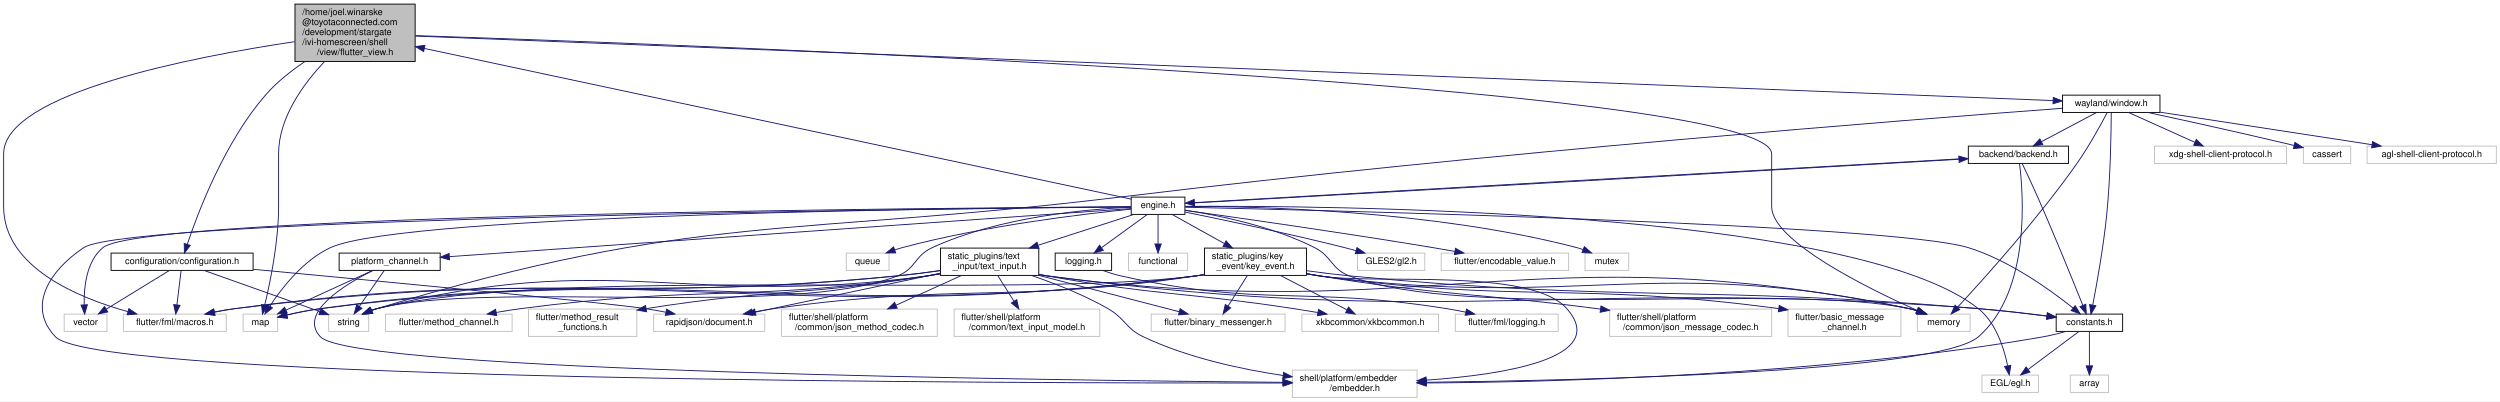
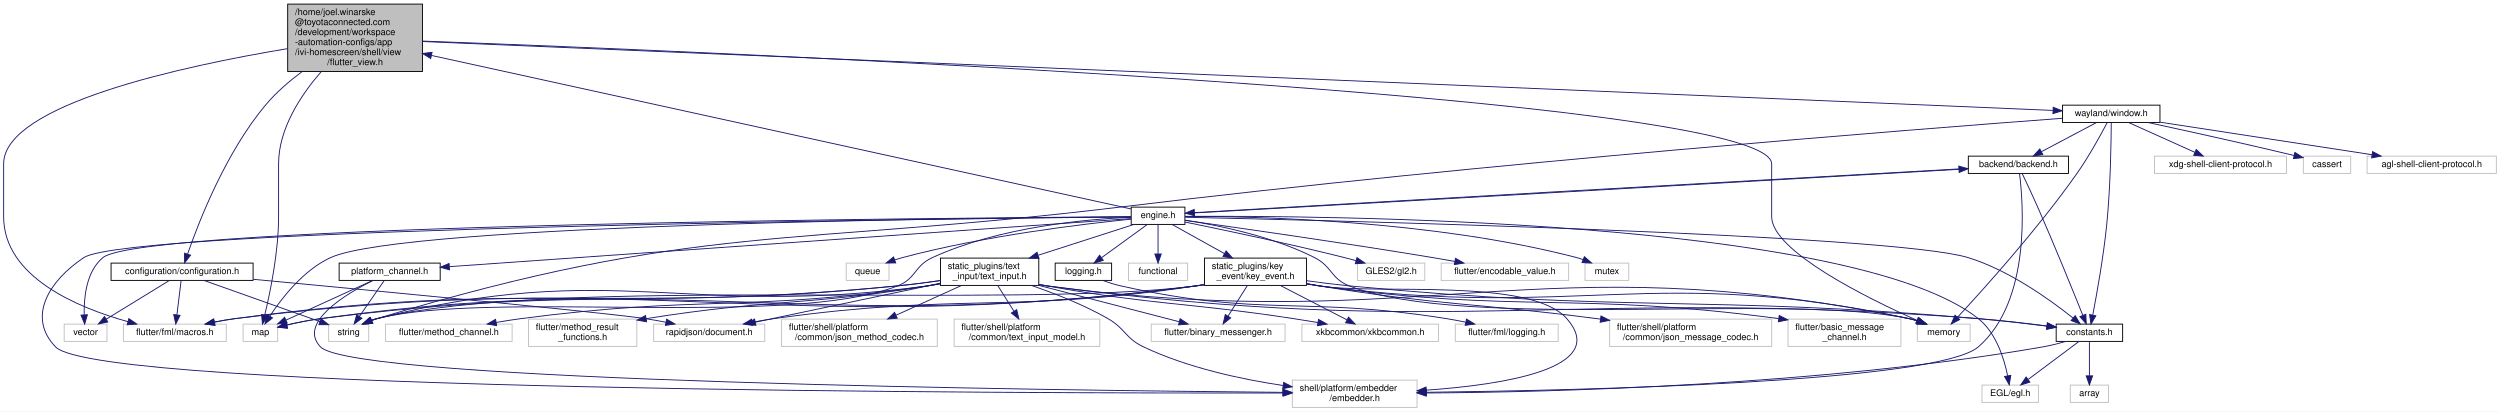
- <svg xmlns="http://www.w3.org/2000/svg" xmlns:xlink="http://www.w3.org/1999/xlink" width="2746pt" height="441pt" viewBox="0.00 0.00 2746.00 441.00">
-   <g id="graph0" class="graph" transform="scale(1 1) rotate(0) translate(4 437)">
-     <polygon fill="white" stroke="transparent" points="-4,4 -4,-437 2742,-437 2742,4 -4,4" />
+ <svg xmlns="http://www.w3.org/2000/svg" xmlns:xlink="http://www.w3.org/1999/xlink" width="2746pt" height="452pt" viewBox="0.00 0.00 2746.00 452.00">
+   <g id="graph0" class="graph" transform="scale(1 1) rotate(0) translate(4 448)">
+     <polygon fill="white" stroke="transparent" points="-4,4 -4,-448 2742,-448 2742,4 -4,4" />
    <g id="node1" class="node">
      <g id="a_node1">
        <a xlink:title=" ">
-           <polygon fill="#bfbfbf" stroke="black" points="320,-369.5 320,-432.5 452,-432.5 452,-369.5 320,-369.5" />
-           <text text-anchor="start" x="328" y="-420.5" font-family="Helvetica,sans-Serif" font-size="10.00">/home/joel.winarske</text>
-           <text text-anchor="start" x="328" y="-409.5" font-family="Helvetica,sans-Serif" font-size="10.00">@toyotaconnected.com</text>
-           <text text-anchor="start" x="328" y="-398.5" font-family="Helvetica,sans-Serif" font-size="10.00">/development/stargate</text>
-           <text text-anchor="start" x="328" y="-387.5" font-family="Helvetica,sans-Serif" font-size="10.00">/ivi-homescreen/shell</text>
-           <text text-anchor="middle" x="386" y="-376.5" font-family="Helvetica,sans-Serif" font-size="10.00">/view/flutter_view.h</text>
+           <polygon fill="#bfbfbf" stroke="black" points="312,-369.5 312,-443.5 460,-443.5 460,-369.5 312,-369.5" />
+           <text text-anchor="start" x="320" y="-431.5" font-family="Helvetica,sans-Serif" font-size="10.00">/home/joel.winarske</text>
+           <text text-anchor="start" x="320" y="-420.5" font-family="Helvetica,sans-Serif" font-size="10.00">@toyotaconnected.com</text>
+           <text text-anchor="start" x="320" y="-409.5" font-family="Helvetica,sans-Serif" font-size="10.00">/development/workspace</text>
+           <text text-anchor="start" x="320" y="-398.5" font-family="Helvetica,sans-Serif" font-size="10.00">-automation-configs/app</text>
+           <text text-anchor="start" x="320" y="-387.5" font-family="Helvetica,sans-Serif" font-size="10.00">/ivi-homescreen/shell/view</text>
+           <text text-anchor="middle" x="386" y="-376.5" font-family="Helvetica,sans-Serif" font-size="10.00">/flutter_view.h</text>
        </a>
      </g>
    </g>
    <g id="node2" class="node">
      <g id="a_node2">
        <a xlink:title=" ">
          <polygon fill="white" stroke="#bfbfbf" points="263,-73 263,-92 301,-92 301,-73 263,-73" />
          <text text-anchor="middle" x="282" y="-80" font-family="Helvetica,sans-Serif" font-size="10.00">map</text>
        </a>
      </g>
    </g>
    <g id="edge1" class="edge">
-       <path fill="none" stroke="midnightblue" d="M352.32,-369.29C328.95,-344.5 302,-307.39 302,-268 302,-268 302,-268 302,-210 302,-171.05 292.64,-126.18 286.72,-101.72" />
+       <path fill="none" stroke="midnightblue" d="M348.91,-369.4C326.41,-343.54 302,-306.6 302,-268 302,-268 302,-268 302,-210 302,-171.05 292.64,-126.18 286.72,-101.72" />
      <polygon fill="midnightblue" stroke="midnightblue" points="290.12,-100.87 284.29,-92.02 283.33,-102.57 290.12,-100.87" />
    </g>
    <g id="node3" class="node">
      <g id="a_node3">
        <a xlink:title=" ">
          <polygon fill="white" stroke="#bfbfbf" points="2102,-73 2102,-92 2160,-92 2160,-73 2102,-73" />
          <text text-anchor="middle" x="2131" y="-80" font-family="Helvetica,sans-Serif" font-size="10.00">memory</text>
        </a>
      </g>
    </g>
    <g id="edge2" class="edge">
-       <path fill="none" stroke="midnightblue" d="M452.36,-397.9C749.36,-388.09 1942,-343.95 1942,-268 1942,-268 1942,-268 1942,-210 1942,-172.09 2048.36,-119.87 2101.51,-96.14" />
+       <path fill="none" stroke="midnightblue" d="M460,-402.89C769.23,-391.5 1942,-343.34 1942,-268 1942,-268 1942,-268 1942,-210 1942,-172.09 2048.36,-119.87 2101.51,-96.14" />
      <polygon fill="midnightblue" stroke="midnightblue" points="2103.04,-99.29 2110.77,-92.05 2100.21,-92.89 2103.04,-99.29" />
    </g>
    <g id="node4" class="node">
      <g id="a_node4">
        <a xlink:href="configuration_8h.html" target="_top" xlink:title=" ">
          <polygon fill="white" stroke="black" points="118,-140 118,-159 274,-159 274,-140 118,-140" />
          <text text-anchor="middle" x="196" y="-147" font-family="Helvetica,sans-Serif" font-size="10.00">configuration/configuration.h</text>
        </a>
      </g>
    </g>
    <g id="edge3" class="edge">
-       <path fill="none" stroke="midnightblue" d="M330.98,-369.46C315.78,-359.24 300.15,-346.88 288,-333 242.87,-281.44 213.48,-203.83 201.76,-168.8" />
-       <polygon fill="midnightblue" stroke="midnightblue" points="205,-167.44 198.58,-159.01 198.34,-169.6 205,-167.44" />
+       <path fill="none" stroke="midnightblue" d="M327.74,-369.32C313.6,-358.77 299.32,-346.43 288,-333 244.05,-280.86 214.23,-204.14 202.1,-169.14" />
+       <polygon fill="midnightblue" stroke="midnightblue" points="205.31,-167.68 198.79,-159.33 198.67,-169.92 205.31,-167.68" />
    </g>
    <g id="node7" class="node">
      <g id="a_node7">
        <a xlink:title=" ">
          <polygon fill="white" stroke="#bfbfbf" points="131.5,-73 131.5,-92 244.5,-92 244.5,-73 131.5,-73" />
          <text text-anchor="middle" x="188" y="-80" font-family="Helvetica,sans-Serif" font-size="10.00">flutter/fml/macros.h</text>
        </a>
      </g>
    </g>
    <g id="edge8" class="edge">
-       <path fill="none" stroke="midnightblue" d="M319.64,-391.23C209.28,-374.77 0,-334.75 0,-268 0,-268 0,-268 0,-210 0,-143.94 80.89,-110.12 136.55,-94.66" />
+       <path fill="none" stroke="midnightblue" d="M311.58,-394.52C199.41,-375.85 0,-333.45 0,-268 0,-268 0,-268 0,-210 0,-143.94 80.89,-110.12 136.55,-94.66" />
      <polygon fill="midnightblue" stroke="midnightblue" points="137.51,-98.03 146.28,-92.07 135.71,-91.26 137.51,-98.03" />
    </g>
    <g id="node9" class="node">
      <g id="a_node9">
        <a xlink:href="window_8h.html" target="_top" xlink:title=" ">
          <polygon fill="white" stroke="black" points="2261.5,-313.5 2261.5,-332.5 2368.5,-332.5 2368.5,-313.5 2261.5,-313.5" />
          <text text-anchor="middle" x="2315" y="-320.5" font-family="Helvetica,sans-Serif" font-size="10.00">wayland/window.h</text>
        </a>
      </g>
    </g>
    <g id="edge9" class="edge">
-       <path fill="none" stroke="midnightblue" d="M452.12,-397.39C749.21,-385.69 1958.78,-338.03 2251.15,-326.52" />
-       <polygon fill="midnightblue" stroke="midnightblue" points="2251.31,-330.01 2261.17,-326.12 2251.04,-323.02 2251.31,-330.01" />
+       <path fill="none" stroke="midnightblue" d="M460.14,-402.37C770.18,-389.27 1960.13,-338.99 2250.71,-326.72" />
+       <polygon fill="midnightblue" stroke="midnightblue" points="2251.22,-330.2 2261.07,-326.28 2250.93,-323.2 2251.22,-330.2" />
    </g>
    <g id="node5" class="node">
      <g id="a_node5">
        <a xlink:title=" ">
          <polygon fill="white" stroke="#bfbfbf" points="357,-73 357,-92 401,-92 401,-73 357,-73" />
          <text text-anchor="middle" x="379" y="-80" font-family="Helvetica,sans-Serif" font-size="10.00">string</text>
        </a>
      </g>
    </g>
    <g id="edge4" class="edge">
      <path fill="none" stroke="midnightblue" d="M220.3,-139.87C253.01,-128.25 311.24,-107.57 347.34,-94.75" />
      <polygon fill="midnightblue" stroke="midnightblue" points="348.64,-98 356.89,-91.35 346.3,-91.4 348.64,-98" />
    </g>
    <g id="node6" class="node">
      <g id="a_node6">
        <a xlink:title=" ">
          <polygon fill="white" stroke="#bfbfbf" points="66.5,-73 66.5,-92 113.5,-92 113.5,-73 66.5,-73" />
          <text text-anchor="middle" x="90" y="-80" font-family="Helvetica,sans-Serif" font-size="10.00">vector</text>
        </a>
      </g>
    </g>
    <g id="edge5" class="edge">
      <path fill="none" stroke="midnightblue" d="M181.7,-139.73C163.98,-128.87 133.57,-110.22 112.66,-97.39" />
      <polygon fill="midnightblue" stroke="midnightblue" points="114.42,-94.37 104.07,-92.13 110.76,-100.34 114.42,-94.37" />
    </g>
    <g id="edge6" class="edge">
      <path fill="none" stroke="midnightblue" d="M194.92,-139.73C193.75,-130.18 191.83,-114.62 190.31,-102.28" />
      <polygon fill="midnightblue" stroke="midnightblue" points="193.76,-101.62 189.06,-92.13 186.81,-102.48 193.76,-101.62" />
    </g>
    <g id="node8" class="node">
      <g id="a_node8">
        <a xlink:title=" ">
          <polygon fill="white" stroke="#bfbfbf" points="714,-73 714,-92 836,-92 836,-73 714,-73" />
          <text text-anchor="middle" x="775" y="-80" font-family="Helvetica,sans-Serif" font-size="10.00">rapidjson/document.h</text>
        </a>
      </g>
    </g>
    <g id="edge7" class="edge">
      <path fill="none" stroke="midnightblue" d="M274.08,-141.21C406.19,-128.81 663.55,-104.33 705,-98 712.25,-96.89 719.89,-95.52 727.35,-94.07" />
      <polygon fill="midnightblue" stroke="midnightblue" points="728.24,-97.46 737.35,-92.06 726.86,-90.6 728.24,-97.46" />
    </g>
    <g id="edge10" class="edge">
      <path fill="none" stroke="midnightblue" d="M2310.53,-313.3C2303.84,-300.55 2290.56,-276.23 2277,-257 2233.65,-195.54 2173.7,-129.19 2146.06,-99.47" />
      <polygon fill="midnightblue" stroke="midnightblue" points="2148.55,-97.01 2139.16,-92.1 2143.44,-101.79 2148.55,-97.01" />
    </g>
    <g id="edge11" class="edge">
      <path fill="none" stroke="midnightblue" d="M2261.26,-318.07C2102.98,-306.27 1624.85,-268.95 1230,-221 864.17,-176.57 762.79,-204.51 410,-98 408.12,-97.43 406.21,-96.77 404.31,-96.05" />
      <polygon fill="midnightblue" stroke="midnightblue" points="405.63,-92.81 395.06,-92.09 402.88,-99.24 405.63,-92.81" />
    </g>
    <g id="node10" class="node">
      <g id="a_node10">
        <a xlink:title=" ">
          <polygon fill="white" stroke="#bfbfbf" points="2526,-257.5 2526,-276.5 2578,-276.5 2578,-257.5 2526,-257.5" />
          <text text-anchor="middle" x="2552" y="-264.5" font-family="Helvetica,sans-Serif" font-size="10.00">cassert</text>
        </a>
      </g>
    </g>
    <g id="edge12" class="edge">
      <path fill="none" stroke="midnightblue" d="M2355.33,-313.42C2394.09,-305.08 2454.57,-291.84 2515.82,-277.23" />
      <polygon fill="midnightblue" stroke="midnightblue" points="2516.74,-280.61 2525.65,-274.87 2515.11,-273.8 2516.74,-280.61" />
    </g>
    <g id="node11" class="node">
      <g id="a_node11">
        <a xlink:title=" ">
          <polygon fill="white" stroke="#bfbfbf" points="2596,-257.5 2596,-276.5 2738,-276.5 2738,-257.5 2596,-257.5" />
          <text text-anchor="middle" x="2667" y="-264.5" font-family="Helvetica,sans-Serif" font-size="10.00">agl-shell-client-protocol.h</text>
        </a>
      </g>
    </g>
    <g id="edge13" class="edge">
      <path fill="none" stroke="midnightblue" d="M2368.84,-313.74C2431.31,-304.16 2534.29,-288.36 2601.38,-278.07" />
      <polygon fill="midnightblue" stroke="midnightblue" points="2602.06,-281.5 2611.42,-276.53 2601,-274.58 2602.06,-281.5" />
    </g>
    <g id="node12" class="node">
      <g id="a_node12">
        <a xlink:href="constants_8h.html" target="_top" xlink:title=" ">
          <polygon fill="white" stroke="black" points="2254.5,-73 2254.5,-92 2327.5,-92 2327.5,-73 2254.5,-73" />
          <text text-anchor="middle" x="2291" y="-80" font-family="Helvetica,sans-Serif" font-size="10.00">constants.h</text>
        </a>
      </g>
    </g>
    <g id="edge14" class="edge">
      <path fill="none" stroke="midnightblue" d="M2315,-313.47C2314.91,-293.66 2314.25,-243.05 2310,-201 2306.44,-165.82 2299.15,-125.18 2294.71,-102.09" />
      <polygon fill="midnightblue" stroke="midnightblue" points="2298.09,-101.15 2292.73,-92.01 2291.22,-102.49 2298.09,-101.15" />
    </g>
    <g id="node16" class="node">
      <g id="a_node16">
        <a xlink:href="backend_8h.html" target="_top" xlink:title=" ">
          <polygon fill="white" stroke="black" points="2158,-257.5 2158,-276.5 2268,-276.5 2268,-257.5 2158,-257.5" />
          <text text-anchor="middle" x="2213" y="-264.5" font-family="Helvetica,sans-Serif" font-size="10.00">backend/backend.h</text>
        </a>
      </g>
    </g>
    <g id="edge18" class="edge">
      <path fill="none" stroke="midnightblue" d="M2298.61,-313.32C2282.33,-304.7 2257.13,-291.36 2238.28,-281.39" />
      <polygon fill="midnightblue" stroke="midnightblue" points="2239.82,-278.24 2229.35,-276.65 2236.55,-284.43 2239.82,-278.24" />
    </g>
    <g id="node36" class="node">
      <g id="a_node36">
        <a xlink:title=" ">
          <polygon fill="white" stroke="#bfbfbf" points="2362.5,-257.5 2362.5,-276.5 2507.5,-276.5 2507.5,-257.5 2362.5,-257.5" />
          <text text-anchor="middle" x="2435" y="-264.5" font-family="Helvetica,sans-Serif" font-size="10.00">xdg-shell-client-protocol.h</text>
        </a>
      </g>
    </g>
    <g id="edge68" class="edge">
      <path fill="none" stroke="midnightblue" d="M2334.01,-313.44C2353.59,-304.64 2384.31,-290.81 2406.73,-280.72" />
      <polygon fill="midnightblue" stroke="midnightblue" points="2408.39,-283.81 2416.07,-276.52 2405.52,-277.43 2408.39,-283.81" />
    </g>
    <g id="node13" class="node">
      <g id="a_node13">
        <a xlink:title=" ">
          <polygon fill="white" stroke="#bfbfbf" points="2173,-6 2173,-25 2235,-25 2235,-6 2173,-6" />
          <text text-anchor="middle" x="2204" y="-13" font-family="Helvetica,sans-Serif" font-size="10.00">EGL/egl.h</text>
        </a>
      </g>
    </g>
    <g id="edge15" class="edge">
      <path fill="none" stroke="midnightblue" d="M2279.27,-72.73C2265.05,-62.11 2240.87,-44.05 2223.76,-31.26" />
      <polygon fill="midnightblue" stroke="midnightblue" points="2225.65,-28.31 2215.55,-25.13 2221.46,-33.92 2225.65,-28.31" />
    </g>
    <g id="node14" class="node">
      <g id="a_node14">
        <a xlink:title=" ">
          <polygon fill="white" stroke="#bfbfbf" points="1415.5,-0.5 1415.5,-30.5 1552.5,-30.5 1552.5,-0.5 1415.5,-0.5" />
          <text text-anchor="start" x="1423.5" y="-18.5" font-family="Helvetica,sans-Serif" font-size="10.00">shell/platform/embedder</text>
          <text text-anchor="middle" x="1484" y="-7.5" font-family="Helvetica,sans-Serif" font-size="10.00">/embedder.h</text>
        </a>
      </g>
    </g>
    <g id="edge16" class="edge">
      <path fill="none" stroke="midnightblue" d="M2265.04,-72.98C2257.08,-70.68 2248.25,-68.43 2240,-67 1995.5,-24.56 1700.8,-17.25 1562.67,-16.34" />
      <polygon fill="midnightblue" stroke="midnightblue" points="1562.62,-12.83 1552.6,-16.28 1562.58,-19.83 1562.62,-12.83" />
    </g>
    <g id="node15" class="node">
      <g id="a_node15">
        <a xlink:title=" ">
          <polygon fill="white" stroke="#bfbfbf" points="2270,-6 2270,-25 2312,-25 2312,-6 2270,-6" />
          <text text-anchor="middle" x="2291" y="-13" font-family="Helvetica,sans-Serif" font-size="10.00">array</text>
        </a>
      </g>
    </g>
    <g id="edge17" class="edge">
      <path fill="none" stroke="midnightblue" d="M2291,-72.73C2291,-63.18 2291,-47.62 2291,-35.28" />
      <polygon fill="midnightblue" stroke="midnightblue" points="2294.5,-35.13 2291,-25.13 2287.5,-35.13 2294.5,-35.13" />
    </g>
    <g id="edge20" class="edge">
      <path fill="none" stroke="midnightblue" d="M2217.14,-257.42C2221.46,-248.41 2228.37,-233.78 2234,-221 2252.67,-178.6 2273.15,-128.14 2283.74,-101.71" />
      <polygon fill="midnightblue" stroke="midnightblue" points="2287.07,-102.83 2287.53,-92.24 2280.57,-100.23 2287.07,-102.83" />
    </g>
    <g id="edge19" class="edge">
      <path fill="none" stroke="midnightblue" d="M2214.23,-257.48C2218.22,-226.29 2227.33,-117.48 2169,-67 2124.02,-28.07 1732.96,-19.15 1562.67,-17.1" />
      <polygon fill="midnightblue" stroke="midnightblue" points="1562.56,-13.6 1552.52,-16.99 1562.48,-20.6 1562.56,-13.6" />
    </g>
    <g id="node17" class="node">
      <g id="a_node17">
        <a xlink:href="engine_8h.html" target="_top" xlink:title=" ">
          <polygon fill="white" stroke="black" points="1238.5,-201.5 1238.5,-220.5 1297.5,-220.5 1297.5,-201.5 1238.5,-201.5" />
          <text text-anchor="middle" x="1268" y="-208.5" font-family="Helvetica,sans-Serif" font-size="10.00">engine.h</text>
        </a>
      </g>
    </g>
    <g id="edge21" class="edge">
      <path fill="none" stroke="midnightblue" d="M2157.89,-263.04C1985.24,-253.44 1457.9,-223.3 1308.04,-214.46" />
      <polygon fill="midnightblue" stroke="midnightblue" points="1308.1,-210.96 1297.91,-213.86 1307.69,-217.95 1308.1,-210.96" />
    </g>
    <g id="edge67" class="edge">
-       <path fill="none" stroke="midnightblue" d="M1238.49,-218.29C1116.3,-244.33 647.73,-344.21 462.24,-383.75" />
-       <polygon fill="midnightblue" stroke="midnightblue" points="461.34,-380.36 452.29,-385.87 462.8,-387.21 461.34,-380.36" />
+       <path fill="none" stroke="midnightblue" d="M1238.36,-218.5C1117.64,-244.99 660.43,-345.29 470.02,-387.07" />
+       <polygon fill="midnightblue" stroke="midnightblue" points="469.08,-383.69 460.06,-389.25 470.58,-390.53 469.08,-383.69" />
    </g>
    <g id="edge27" class="edge">
      <path fill="none" stroke="midnightblue" d="M1238.3,-209.84C1090.74,-208.87 440.35,-202.47 359,-165 329.22,-151.28 305.29,-120.33 292.41,-100.77" />
      <polygon fill="midnightblue" stroke="midnightblue" points="295.3,-98.78 287,-92.2 289.38,-102.52 295.3,-98.78" />
    </g>
    <g id="edge28" class="edge">
      <path fill="none" stroke="midnightblue" d="M1297.67,-206.18C1333.08,-200.74 1393.36,-188.7 1440,-165 1459.43,-155.13 1457.69,-141.91 1478,-134 1605.57,-84.32 1959.15,-126.74 2093,-98 2096.08,-97.34 2099.23,-96.47 2102.35,-95.48" />
      <polygon fill="midnightblue" stroke="midnightblue" points="2103.76,-98.69 2112.02,-92.05 2101.42,-92.1 2103.76,-98.69" />
    </g>
    <g id="edge31" class="edge">
      <path fill="none" stroke="midnightblue" d="M1238.32,-209.36C1190.29,-207.3 1093.52,-198.89 1020,-165 1000.21,-155.88 1002.29,-141.95 982,-134 863.42,-87.52 533.4,-129.53 410,-98 408.01,-97.49 406,-96.86 404,-96.14" />
      <polygon fill="midnightblue" stroke="midnightblue" points="404.92,-92.73 394.35,-92.06 402.2,-99.18 404.92,-92.73" />
    </g>
    <g id="edge32" class="edge">
      <path fill="none" stroke="midnightblue" d="M1238.28,-209.86C1061.44,-208.87 153.83,-202.02 109,-165 90.82,-149.99 88.06,-121.27 88.47,-102.25" />
      <polygon fill="midnightblue" stroke="midnightblue" points="91.97,-102.28 89,-92.1 84.98,-101.91 91.97,-102.28" />
    </g>
    <g id="edge34" class="edge">
      <path fill="none" stroke="midnightblue" d="M1297.88,-209.37C1443.41,-206.16 2074.4,-190.87 2158,-165 2203.16,-151.02 2248.57,-118.21 2272.9,-98.75" />
      <polygon fill="midnightblue" stroke="midnightblue" points="2275.33,-101.28 2280.86,-92.25 2270.9,-95.86 2275.33,-101.28" />
    </g>
    <g id="edge23" class="edge">
      <path fill="none" stroke="midnightblue" d="M1297.86,-210.32C1438.05,-211.23 2029.96,-208.38 2169,-98 2188.47,-82.55 2197.3,-54.18 2201.17,-35.33" />
      <polygon fill="midnightblue" stroke="midnightblue" points="2204.66,-35.71 2202.95,-25.26 2197.76,-34.49 2204.66,-35.71" />
    </g>
    <g id="edge26" class="edge">
      <path fill="none" stroke="midnightblue" d="M1238.43,-209.74C1060.4,-208.07 137.32,-197.86 88,-165 49.98,-139.67 25.27,-99.87 57,-67 104.08,-18.22 1112.92,-15.93 1405.27,-16.3" />
      <polygon fill="midnightblue" stroke="midnightblue" points="1405.36,-19.8 1415.36,-16.31 1405.37,-12.8 1405.36,-19.8" />
    </g>
    <g id="edge33" class="edge">
      <path fill="none" stroke="midnightblue" d="M1297.9,-213.57C1429.8,-220.8 1960.53,-251.11 2147.49,-262.04" />
      <polygon fill="midnightblue" stroke="midnightblue" points="2147.53,-265.55 2157.72,-262.64 2147.94,-258.56 2147.53,-265.55" />
    </g>
    <g id="node18" class="node">
      <g id="a_node18">
        <a xlink:title=" ">
          <polygon fill="white" stroke="#bfbfbf" points="1235.5,-140 1235.5,-159 1300.5,-159 1300.5,-140 1235.5,-140" />
          <text text-anchor="middle" x="1268" y="-147" font-family="Helvetica,sans-Serif" font-size="10.00">functional</text>
        </a>
      </g>
    </g>
    <g id="edge22" class="edge">
      <path fill="none" stroke="midnightblue" d="M1268,-201.48C1268,-193.08 1268,-179.98 1268,-169.16" />
      <polygon fill="midnightblue" stroke="midnightblue" points="1271.5,-169.01 1268,-159.01 1264.5,-169.01 1271.5,-169.01" />
    </g>
    <g id="node19" class="node">
      <g id="a_node19">
        <a xlink:title=" ">
          <polygon fill="white" stroke="#bfbfbf" points="1487,-140 1487,-159 1561,-159 1561,-140 1487,-140" />
          <text text-anchor="middle" x="1524" y="-147" font-family="Helvetica,sans-Serif" font-size="10.00">GLES2/gl2.h</text>
        </a>
      </g>
    </g>
    <g id="edge24" class="edge">
      <path fill="none" stroke="midnightblue" d="M1297.67,-204.08C1337.65,-195.96 1410.99,-180.61 1473,-165 1477.07,-163.98 1481.3,-162.86 1485.52,-161.71" />
      <polygon fill="midnightblue" stroke="midnightblue" points="1486.53,-165.06 1495.22,-159.01 1484.65,-158.32 1486.53,-165.06" />
    </g>
    <g id="node20" class="node">
      <g id="a_node20">
        <a xlink:title=" ">
          <polygon fill="white" stroke="#bfbfbf" points="1579,-140 1579,-159 1719,-159 1719,-140 1579,-140" />
          <text text-anchor="middle" x="1649" y="-147" font-family="Helvetica,sans-Serif" font-size="10.00">flutter/encodable_value.h</text>
        </a>
      </g>
    </g>
    <g id="edge25" class="edge">
      <path fill="none" stroke="midnightblue" d="M1297.63,-205.92C1351.79,-198.39 1470.38,-181.56 1570,-165 1577.74,-163.71 1585.89,-162.29 1593.9,-160.86" />
      <polygon fill="midnightblue" stroke="midnightblue" points="1594.71,-164.27 1603.93,-159.04 1593.46,-157.38 1594.71,-164.27" />
    </g>
    <g id="node21" class="node">
      <g id="a_node21">
        <a xlink:title=" ">
          <polygon fill="white" stroke="#bfbfbf" points="1737,-140 1737,-159 1785,-159 1785,-140 1737,-140" />
          <text text-anchor="middle" x="1761" y="-147" font-family="Helvetica,sans-Serif" font-size="10.00">mutex</text>
        </a>
      </g>
    </g>
    <g id="edge29" class="edge">
      <path fill="none" stroke="midnightblue" d="M1297.63,-210.31C1371.56,-210.4 1569.63,-206.41 1728,-165 1730.3,-164.4 1732.64,-163.66 1734.96,-162.83" />
      <polygon fill="midnightblue" stroke="midnightblue" points="1736.28,-166.07 1744.24,-159.09 1733.66,-159.58 1736.28,-166.07" />
    </g>
    <g id="node22" class="node">
      <g id="a_node22">
        <a xlink:title=" ">
          <polygon fill="white" stroke="#bfbfbf" points="925.5,-140 925.5,-159 972.5,-159 972.5,-140 925.5,-140" />
          <text text-anchor="middle" x="949" y="-147" font-family="Helvetica,sans-Serif" font-size="10.00">queue</text>
        </a>
      </g>
    </g>
    <g id="edge30" class="edge">
      <path fill="none" stroke="midnightblue" d="M1238.46,-207.29C1186.79,-202.1 1076.96,-189.09 987,-165 984.34,-164.29 981.61,-163.46 978.9,-162.56" />
      <polygon fill="midnightblue" stroke="midnightblue" points="979.85,-159.18 969.26,-159.11 977.49,-165.78 979.85,-159.18" />
    </g>
    <g id="node23" class="node">
      <g id="a_node23">
        <a xlink:href="logging_8h.html" target="_top" xlink:title=" ">
          <polygon fill="white" stroke="black" points="1155,-140 1155,-159 1217,-159 1217,-140 1155,-140" />
          <text text-anchor="middle" x="1186" y="-147" font-family="Helvetica,sans-Serif" font-size="10.00">logging.h</text>
        </a>
      </g>
    </g>
    <g id="edge35" class="edge">
      <path fill="none" stroke="midnightblue" d="M1256.25,-201.48C1243.22,-192.02 1221.96,-176.6 1206.24,-165.19" />
      <polygon fill="midnightblue" stroke="midnightblue" points="1207.88,-162.05 1197.73,-159.01 1203.77,-167.71 1207.88,-162.05" />
    </g>
    <g id="node25" class="node">
      <g id="a_node25">
        <a xlink:href="platform__channel_8h.html" target="_top" xlink:title=" ">
          <polygon fill="white" stroke="black" points="368.5,-140 368.5,-159 479.5,-159 479.5,-140 368.5,-140" />
          <text text-anchor="middle" x="424" y="-147" font-family="Helvetica,sans-Serif" font-size="10.00">platform_channel.h</text>
        </a>
      </g>
    </g>
    <g id="edge37" class="edge">
      <path fill="none" stroke="midnightblue" d="M1238.46,-207.92C1117.87,-199.42 661.24,-167.22 489.68,-155.13" />
      <polygon fill="midnightblue" stroke="midnightblue" points="489.75,-151.63 479.53,-154.41 489.26,-158.61 489.75,-151.63" />
    </g>
    <g id="node26" class="node">
      <g id="a_node26">
        <a xlink:href="key__event_8h.html" target="_top" xlink:title=" ">
          <polygon fill="white" stroke="black" points="1319,-134.5 1319,-164.5 1431,-164.5 1431,-134.5 1319,-134.5" />
          <text text-anchor="start" x="1327" y="-152.5" font-family="Helvetica,sans-Serif" font-size="10.00">static_plugins/key</text>
          <text text-anchor="middle" x="1375" y="-141.5" font-family="Helvetica,sans-Serif" font-size="10.00">_event/key_event.h</text>
        </a>
      </g>
    </g>
    <g id="edge41" class="edge">
      <path fill="none" stroke="midnightblue" d="M1283.33,-201.48C1298.3,-193.15 1321.58,-180.21 1340.93,-169.45" />
      <polygon fill="midnightblue" stroke="midnightblue" points="1342.74,-172.44 1349.78,-164.52 1339.34,-166.32 1342.74,-172.44" />
    </g>
    <g id="node31" class="node">
      <g id="a_node31">
        <a xlink:href="text__input_8h.html" target="_top" xlink:title=" ">
          <polygon fill="white" stroke="black" points="1029,-134.5 1029,-164.5 1137,-164.5 1137,-134.5 1029,-134.5" />
          <text text-anchor="start" x="1037" y="-152.5" font-family="Helvetica,sans-Serif" font-size="10.00">static_plugins/text</text>
          <text text-anchor="middle" x="1083" y="-141.5" font-family="Helvetica,sans-Serif" font-size="10.00">_input/text_input.h</text>
        </a>
      </g>
    </g>
    <g id="edge53" class="edge">
      <path fill="none" stroke="midnightblue" d="M1241.49,-201.48C1214.21,-192.7 1170.95,-178.79 1136.52,-167.71" />
      <polygon fill="midnightblue" stroke="midnightblue" points="1137.19,-164.25 1126.6,-164.52 1135.05,-170.92 1137.19,-164.25" />
    </g>
    <g id="node24" class="node">
      <g id="a_node24">
        <a xlink:title=" ">
          <polygon fill="white" stroke="#bfbfbf" points="1594.5,-73 1594.5,-92 1707.5,-92 1707.5,-73 1594.5,-73" />
          <text text-anchor="middle" x="1651" y="-80" font-family="Helvetica,sans-Serif" font-size="10.00">flutter/fml/logging.h</text>
        </a>
      </g>
    </g>
    <g id="edge36" class="edge">
      <path fill="none" stroke="midnightblue" d="M1207,-139.99C1213.33,-137.72 1220.37,-135.48 1227,-134 1383.06,-99.09 1427.08,-123.2 1585,-98 1591.77,-96.92 1598.89,-95.58 1605.85,-94.15" />
      <polygon fill="midnightblue" stroke="midnightblue" points="1606.81,-97.52 1615.86,-92.01 1605.35,-90.67 1606.81,-97.52" />
    </g>
    <g id="edge38" class="edge">
      <path fill="none" stroke="midnightblue" d="M405.14,-139.87C380.85,-128.75 338.4,-109.32 310.24,-96.43" />
      <polygon fill="midnightblue" stroke="midnightblue" points="311.48,-93.15 300.93,-92.17 308.57,-99.51 311.48,-93.15" />
    </g>
    <g id="edge39" class="edge">
      <path fill="none" stroke="midnightblue" d="M417.93,-139.73C410.98,-129.7 399.43,-113.01 390.71,-100.42" />
      <polygon fill="midnightblue" stroke="midnightblue" points="393.54,-98.36 384.97,-92.13 387.79,-102.34 393.54,-98.36" />
    </g>
    <g id="edge40" class="edge">
      <path fill="none" stroke="midnightblue" d="M405.44,-139.87C375.63,-124.92 322.86,-93.28 348,-67 384.49,-28.85 1153.16,-19.2 1404.93,-17.05" />
      <polygon fill="midnightblue" stroke="midnightblue" points="1405.13,-20.55 1415.1,-16.97 1405.07,-13.55 1405.13,-20.55" />
    </g>
    <g id="edge42" class="edge">
      <path fill="none" stroke="midnightblue" d="M1318.74,-135.29C1315.79,-134.81 1312.87,-134.37 1310,-134 885.67,-79.2 772.42,-152.12 348,-98 335.79,-96.44 322.51,-93.73 311.08,-91.07" />
      <polygon fill="midnightblue" stroke="midnightblue" points="311.73,-87.62 301.19,-88.67 310.08,-94.43 311.73,-87.62" />
    </g>
    <g id="edge43" class="edge">
      <path fill="none" stroke="midnightblue" d="M1431.04,-136.13C1435.75,-135.32 1440.45,-134.59 1445,-134 1731.01,-96.64 1810.89,-158.13 2093,-98 2096.08,-97.34 2099.24,-96.48 2102.35,-95.49" />
      <polygon fill="midnightblue" stroke="midnightblue" points="2103.77,-98.7 2112.02,-92.06 2101.42,-92.11 2103.77,-98.7" />
    </g>
    <g id="edge44" class="edge">
      <path fill="none" stroke="midnightblue" d="M1318.74,-135.3C1315.79,-134.81 1312.87,-134.37 1310,-134 1111.52,-108.11 604.48,-145.33 410,-98 408.01,-97.52 405.99,-96.9 403.99,-96.19" />
      <polygon fill="midnightblue" stroke="midnightblue" points="404.9,-92.78 394.33,-92.14 402.19,-99.23 404.9,-92.78" />
    </g>
    <g id="edge48" class="edge">
      <path fill="none" stroke="midnightblue" d="M1318.74,-135.28C1315.79,-134.8 1312.87,-134.37 1310,-134 844.16,-74.62 719.93,-156.63 254,-98 246.64,-97.07 238.88,-95.72 231.38,-94.21" />
      <polygon fill="midnightblue" stroke="midnightblue" points="231.88,-90.73 221.37,-92.07 230.42,-97.58 231.88,-90.73" />
    </g>
    <g id="edge49" class="edge">
      <path fill="none" stroke="midnightblue" d="M1318.72,-135.43C1315.78,-134.91 1312.86,-134.43 1310,-134 1105.43,-103.41 1050.83,-126.75 846,-98 838.29,-96.92 830.16,-95.51 822.26,-94" />
      <polygon fill="midnightblue" stroke="midnightblue" points="822.92,-90.56 812.43,-92.05 821.56,-97.43 822.92,-90.56" />
    </g>
    <g id="edge52" class="edge">
      <path fill="none" stroke="midnightblue" d="M1431.02,-139.7C1446.23,-137.56 1462.72,-135.47 1478,-134 1784.11,-104.54 1862.59,-124.16 2169,-98 2193.97,-95.87 2221.72,-92.64 2244.44,-89.77" />
      <polygon fill="midnightblue" stroke="midnightblue" points="2245.02,-93.22 2254.5,-88.48 2244.13,-86.28 2245.02,-93.22" />
    </g>
    <g id="edge50" class="edge">
      <path fill="none" stroke="midnightblue" d="M1431.1,-136.51C1435.79,-135.62 1440.47,-134.77 1445,-134 1505.11,-123.81 1676.81,-143.85 1717,-98 1764.77,-43.49 1647.73,-25.43 1562.79,-19.46" />
      <polygon fill="midnightblue" stroke="midnightblue" points="1562.81,-15.95 1552.6,-18.78 1562.35,-22.93 1562.81,-15.95" />
    </g>
    <g id="node27" class="node">
      <g id="a_node27">
        <a xlink:title=" ">
          <polygon fill="white" stroke="#bfbfbf" points="1960,-67.5 1960,-97.5 2084,-97.5 2084,-67.5 1960,-67.5" />
          <text text-anchor="start" x="1968" y="-85.5" font-family="Helvetica,sans-Serif" font-size="10.00">flutter/basic_message</text>
          <text text-anchor="middle" x="2022" y="-74.5" font-family="Helvetica,sans-Serif" font-size="10.00">_channel.h</text>
        </a>
      </g>
    </g>
    <g id="edge45" class="edge">
      <path fill="none" stroke="midnightblue" d="M1431.05,-136.2C1435.76,-135.38 1440.45,-134.63 1445,-134 1665.05,-103.52 1725.86,-127.88 1949.65,-98.06" />
      <polygon fill="midnightblue" stroke="midnightblue" points="1950.3,-101.5 1959.74,-96.69 1949.36,-94.57 1950.3,-101.5" />
    </g>
    <g id="node28" class="node">
      <g id="a_node28">
        <a xlink:title=" ">
          <polygon fill="white" stroke="#bfbfbf" points="1260.5,-73 1260.5,-92 1407.5,-92 1407.5,-73 1260.5,-73" />
          <text text-anchor="middle" x="1334" y="-80" font-family="Helvetica,sans-Serif" font-size="10.00">flutter/binary_messenger.h</text>
        </a>
      </g>
    </g>
    <g id="edge46" class="edge">
      <path fill="none" stroke="midnightblue" d="M1366.1,-134.4C1359.9,-124.56 1351.58,-111.38 1344.97,-100.89" />
      <polygon fill="midnightblue" stroke="midnightblue" points="1347.78,-98.79 1339.48,-92.19 1341.86,-102.52 1347.78,-98.79" />
    </g>
    <g id="node29" class="node">
      <g id="a_node29">
        <a xlink:title=" ">
          <polygon fill="white" stroke="#bfbfbf" points="1764,-67.5 1764,-97.5 1942,-97.5 1942,-67.5 1764,-67.5" />
          <text text-anchor="start" x="1772" y="-85.5" font-family="Helvetica,sans-Serif" font-size="10.00">flutter/shell/platform</text>
          <text text-anchor="middle" x="1853" y="-74.5" font-family="Helvetica,sans-Serif" font-size="10.00">/common/json_message_codec.h</text>
        </a>
      </g>
    </g>
    <g id="edge47" class="edge">
      <path fill="none" stroke="midnightblue" d="M1431.08,-136.44C1435.78,-135.56 1440.47,-134.74 1445,-134 1579.73,-112.14 1614.63,-115.52 1750,-98 1751.28,-97.83 1752.58,-97.67 1753.88,-97.5" />
      <polygon fill="midnightblue" stroke="midnightblue" points="1754.51,-100.94 1763.97,-96.16 1753.6,-94 1754.51,-100.94" />
    </g>
    <g id="node30" class="node">
      <g id="a_node30">
        <a xlink:title=" ">
          <polygon fill="white" stroke="#bfbfbf" points="1426,-73 1426,-92 1576,-92 1576,-73 1426,-73" />
          <text text-anchor="middle" x="1501" y="-80" font-family="Helvetica,sans-Serif" font-size="10.00">xkbcommon/xkbcommon.h</text>
        </a>
      </g>
    </g>
    <g id="edge51" class="edge">
      <path fill="none" stroke="midnightblue" d="M1402.34,-134.4C1424.06,-123.19 1454.2,-107.64 1475.44,-96.69" />
      <polygon fill="midnightblue" stroke="midnightblue" points="1477.23,-99.7 1484.51,-92.01 1474.02,-93.48 1477.23,-99.7" />
    </g>
    <g id="edge54" class="edge">
      <path fill="none" stroke="midnightblue" d="M1028.85,-139.85C1013.72,-137.67 997.25,-135.52 982,-134 701.17,-105.92 627.61,-136.4 348,-98 335.81,-96.33 322.53,-93.59 311.1,-90.94" />
      <polygon fill="midnightblue" stroke="midnightblue" points="311.74,-87.5 301.2,-88.57 310.11,-94.3 311.74,-87.5" />
    </g>
    <g id="edge55" class="edge">
      <path fill="none" stroke="midnightblue" d="M1137.18,-135.35C1140.15,-134.84 1143.11,-134.38 1146,-134 1563.52,-78.52 1680.31,-182.2 2093,-98 2096.08,-97.37 2099.24,-96.52 2102.36,-95.55" />
      <polygon fill="midnightblue" stroke="midnightblue" points="2103.77,-98.76 2112.03,-92.13 2101.44,-92.16 2103.77,-98.76" />
    </g>
    <g id="edge56" class="edge">
      <path fill="none" stroke="midnightblue" d="M1028.94,-136.2C1024.24,-135.37 1019.55,-134.62 1015,-134 748.08,-97.81 671.09,-164.24 410,-98 408.01,-97.5 406,-96.86 404,-96.15" />
      <polygon fill="midnightblue" stroke="midnightblue" points="404.92,-92.74 394.34,-92.07 402.2,-99.19 404.92,-92.74" />
    </g>
    <g id="edge60" class="edge">
      <path fill="none" stroke="midnightblue" d="M1028.86,-139.78C1013.73,-137.6 997.25,-135.47 982,-134 659.54,-102.95 575.1,-140.91 254,-98 246.73,-97.03 239.06,-95.66 231.64,-94.16" />
      <polygon fill="midnightblue" stroke="midnightblue" points="232.23,-90.71 221.72,-92.04 230.77,-97.55 232.23,-90.71" />
    </g>
    <g id="edge63" class="edge">
      <path fill="none" stroke="midnightblue" d="M1028.81,-136.93C1024.14,-135.94 1019.49,-134.95 1015,-134 949.67,-120.16 874.3,-104.32 825.72,-94.13" />
      <polygon fill="midnightblue" stroke="midnightblue" points="826.28,-90.67 815.77,-92.04 824.84,-97.52 826.28,-90.67" />
    </g>
    <g id="edge66" class="edge">
      <path fill="none" stroke="midnightblue" d="M1137.18,-135.34C1140.15,-134.83 1143.11,-134.38 1146,-134 1597.07,-74.71 1715.39,-132.88 2169,-98 2193.9,-96.09 2221.54,-92.89 2244.2,-89.98" />
      <polygon fill="midnightblue" stroke="midnightblue" points="2244.78,-93.44 2254.24,-88.68 2243.87,-86.5 2244.78,-93.44" />
    </g>
    <g id="edge64" class="edge">
      <path fill="none" stroke="midnightblue" d="M1129.05,-134.41C1154.64,-125.66 1186.54,-113.19 1213,-98 1232.2,-86.98 1231.99,-76.49 1252,-67 1300.23,-44.12 1359.03,-31.47 1405.37,-24.55" />
      <polygon fill="midnightblue" stroke="midnightblue" points="1405.95,-28 1415.36,-23.11 1404.96,-21.07 1405.95,-28" />
    </g>
    <g id="edge57" class="edge">
      <path fill="none" stroke="midnightblue" d="M1137.15,-134.48C1183.32,-122.52 1248.77,-105.57 1291.3,-94.56" />
      <polygon fill="midnightblue" stroke="midnightblue" points="1292.26,-97.92 1301.07,-92.03 1290.51,-91.15 1292.26,-97.92" />
    </g>
    <g id="edge65" class="edge">
      <path fill="none" stroke="midnightblue" d="M1137.23,-135.68C1140.19,-135.08 1143.13,-134.52 1146,-134 1265.56,-112.35 1296.89,-116.34 1417,-98 1425.61,-96.69 1434.7,-95.21 1443.6,-93.71" />
      <polygon fill="midnightblue" stroke="midnightblue" points="1444.25,-97.15 1453.52,-92.03 1443.07,-90.25 1444.25,-97.15" />
    </g>
    <g id="node32" class="node">
      <g id="a_node32">
        <a xlink:title=" ">
          <polygon fill="white" stroke="#bfbfbf" points="419.5,-73 419.5,-92 558.5,-92 558.5,-73 419.5,-73" />
          <text text-anchor="middle" x="489" y="-80" font-family="Helvetica,sans-Serif" font-size="10.00">flutter/method_channel.h</text>
        </a>
      </g>
    </g>
    <g id="edge58" class="edge">
      <path fill="none" stroke="midnightblue" d="M1028.92,-136.31C1024.23,-135.45 1019.54,-134.66 1015,-134 817.79,-105.16 765.6,-124.02 568,-98 559.26,-96.85 550.02,-95.38 541.06,-93.83" />
      <polygon fill="midnightblue" stroke="midnightblue" points="541.56,-90.36 531.1,-92.04 540.33,-97.25 541.56,-90.36" />
    </g>
    <g id="node33" class="node">
      <g id="a_node33">
        <a xlink:title=" ">
          <polygon fill="white" stroke="#bfbfbf" points="576.5,-67.5 576.5,-97.5 695.5,-97.5 695.5,-67.5 576.5,-67.5" />
          <text text-anchor="start" x="584.5" y="-85.5" font-family="Helvetica,sans-Serif" font-size="10.00">flutter/method_result</text>
          <text text-anchor="middle" x="636" y="-74.5" font-family="Helvetica,sans-Serif" font-size="10.00">_functions.h</text>
        </a>
      </g>
    </g>
    <g id="edge59" class="edge">
      <path fill="none" stroke="midnightblue" d="M1028.9,-136.48C1024.21,-135.59 1019.53,-134.74 1015,-134 881.34,-112.04 843.66,-119.89 705.87,-98.04" />
      <polygon fill="midnightblue" stroke="midnightblue" points="706.21,-94.55 695.78,-96.41 705.09,-101.46 706.21,-94.55" />
    </g>
    <g id="node34" class="node">
      <g id="a_node34">
        <a xlink:title=" ">
          <polygon fill="white" stroke="#bfbfbf" points="854.5,-67.5 854.5,-97.5 1025.5,-97.5 1025.5,-67.5 854.5,-67.5" />
          <text text-anchor="start" x="862.5" y="-85.5" font-family="Helvetica,sans-Serif" font-size="10.00">flutter/shell/platform</text>
          <text text-anchor="middle" x="940" y="-74.5" font-family="Helvetica,sans-Serif" font-size="10.00">/common/json_method_codec.h</text>
        </a>
      </g>
    </g>
    <g id="edge61" class="edge">
      <path fill="none" stroke="midnightblue" d="M1051.97,-134.4C1030.98,-124.86 1003.06,-112.16 980.35,-101.84" />
      <polygon fill="midnightblue" stroke="midnightblue" points="981.52,-98.53 970.97,-97.58 978.62,-104.9 981.52,-98.53" />
    </g>
    <g id="node35" class="node">
      <g id="a_node35">
        <a xlink:title=" ">
          <polygon fill="white" stroke="#bfbfbf" points="1044,-67.5 1044,-97.5 1204,-97.5 1204,-67.5 1044,-67.5" />
          <text text-anchor="start" x="1052" y="-85.5" font-family="Helvetica,sans-Serif" font-size="10.00">flutter/shell/platform</text>
          <text text-anchor="middle" x="1124" y="-74.5" font-family="Helvetica,sans-Serif" font-size="10.00">/common/text_input_model.h</text>
        </a>
      </g>
    </g>
    <g id="edge62" class="edge">
      <path fill="none" stroke="midnightblue" d="M1091.9,-134.4C1097.11,-126.13 1103.81,-115.51 1109.74,-106.1" />
      <polygon fill="midnightblue" stroke="midnightblue" points="1112.75,-107.9 1115.12,-97.58 1106.83,-104.17 1112.75,-107.9" />
    </g>
  </g>
</svg>
